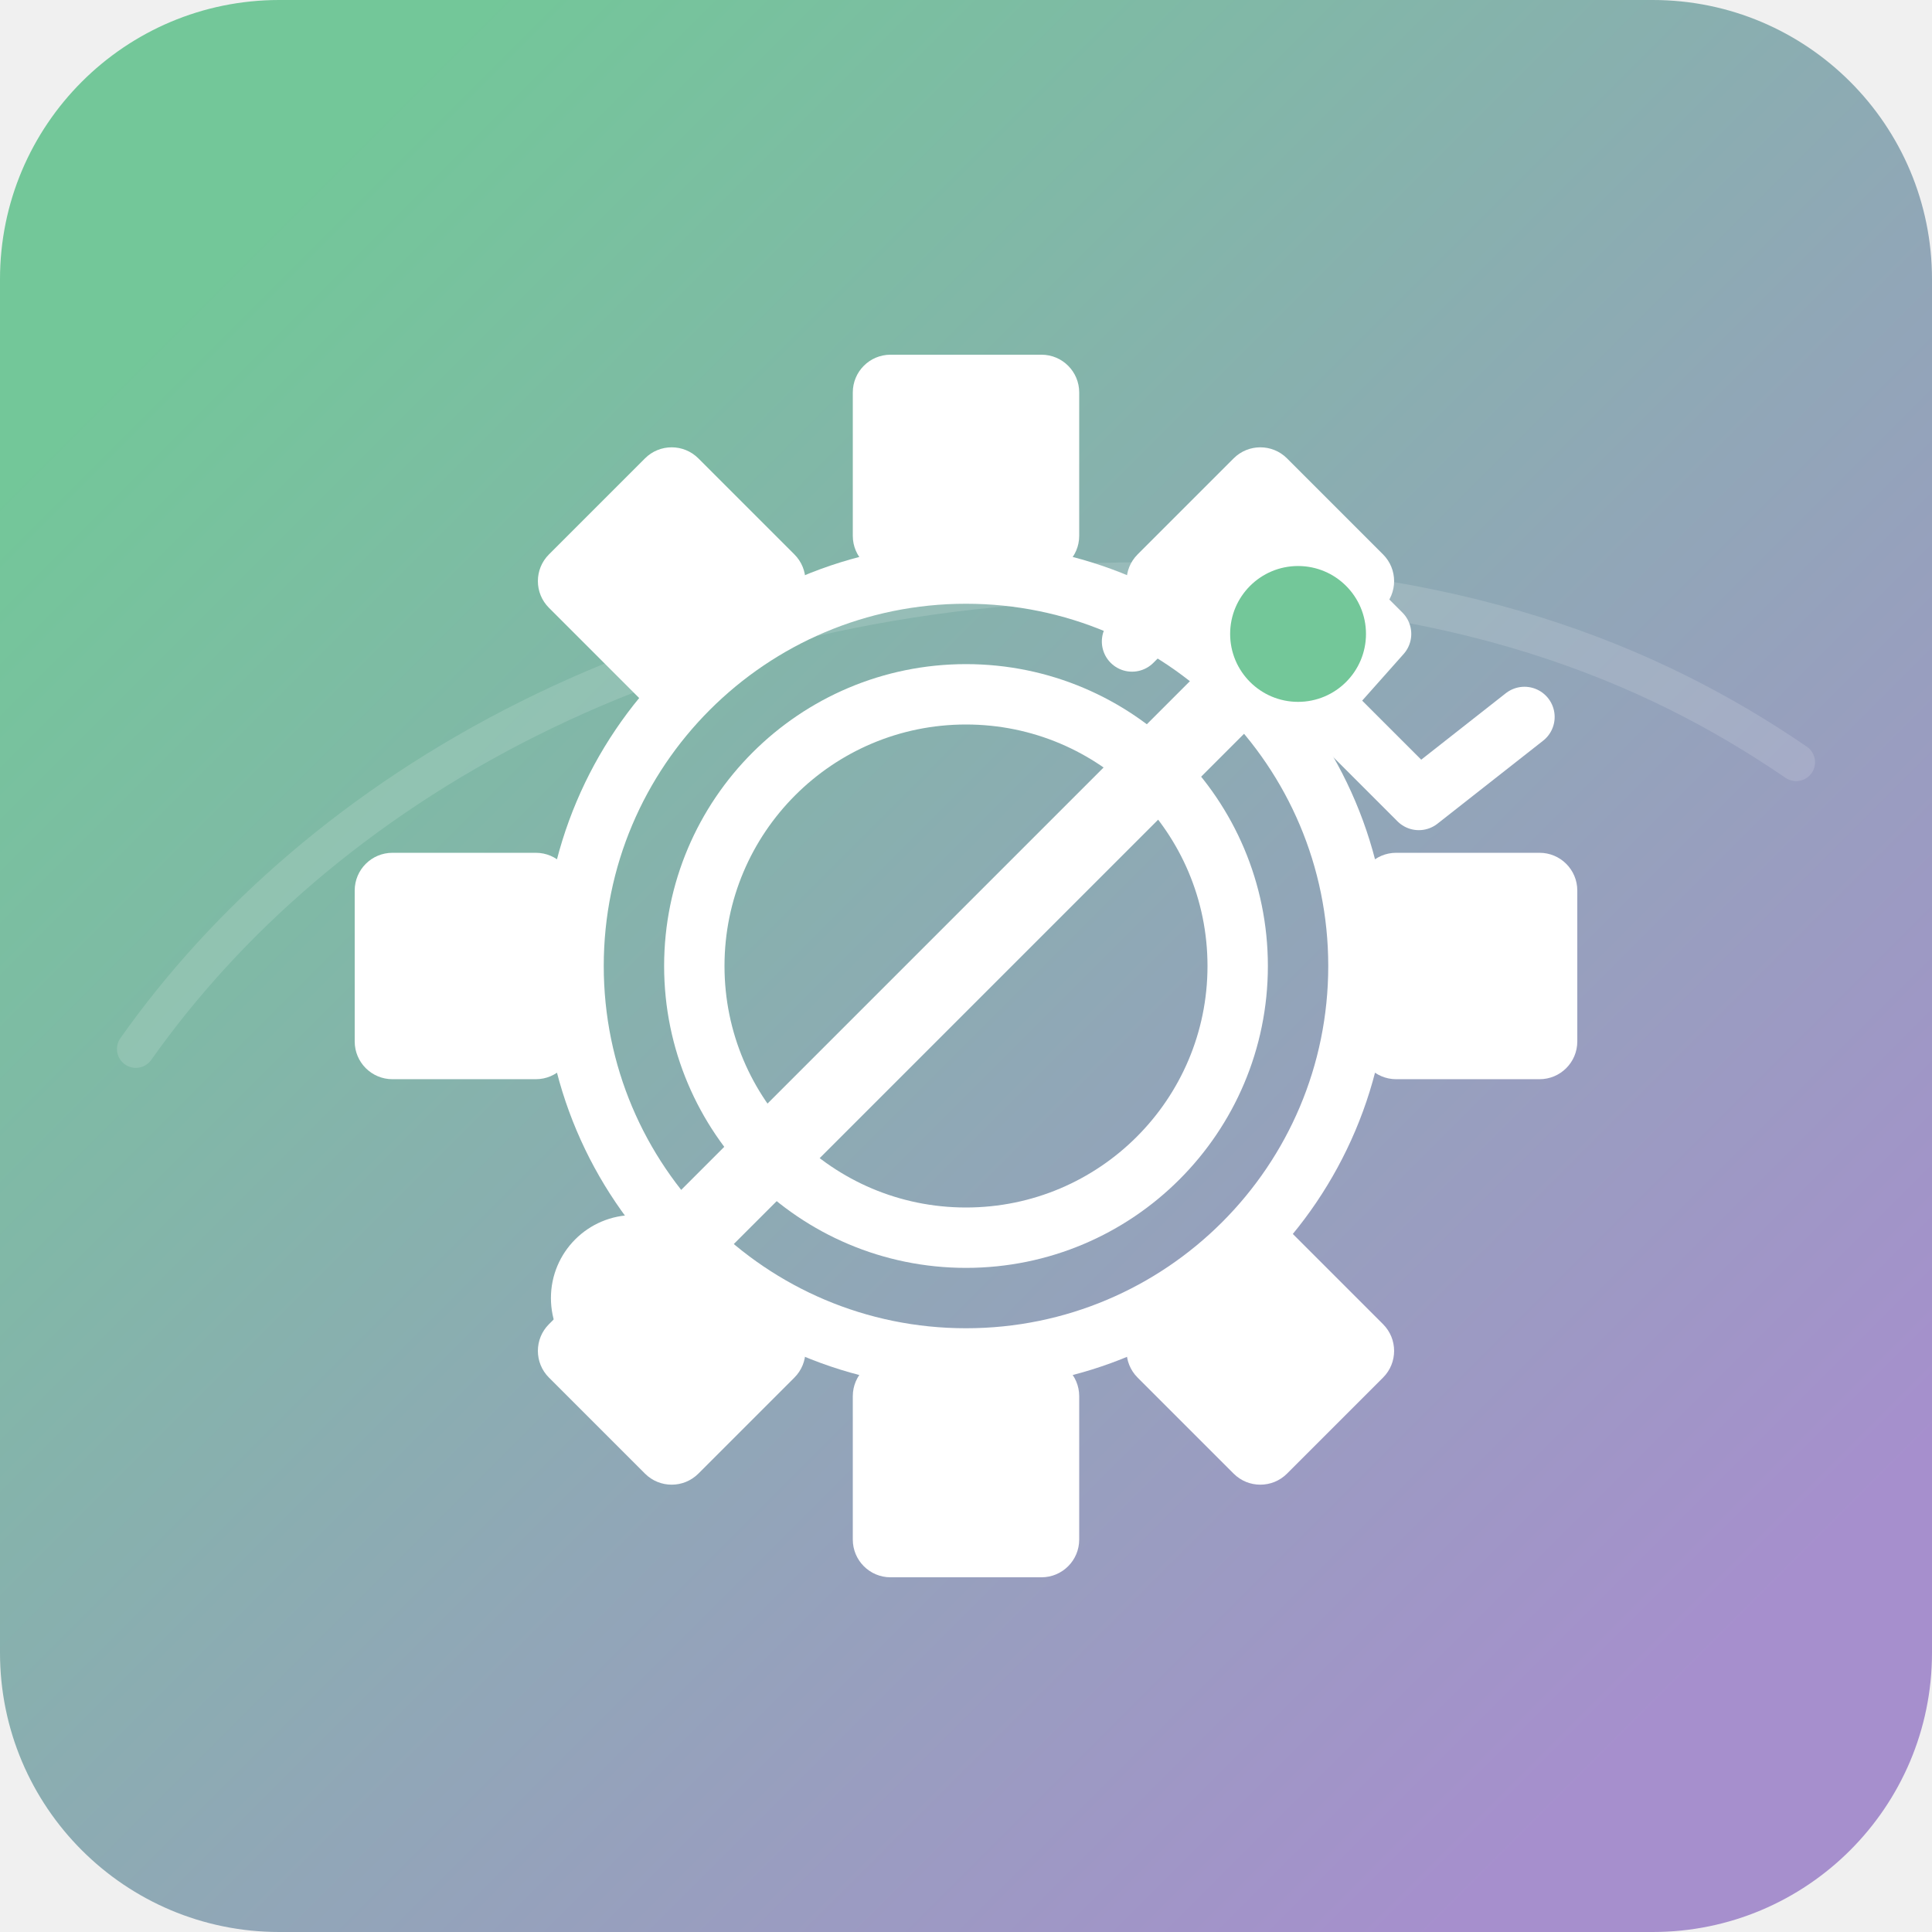
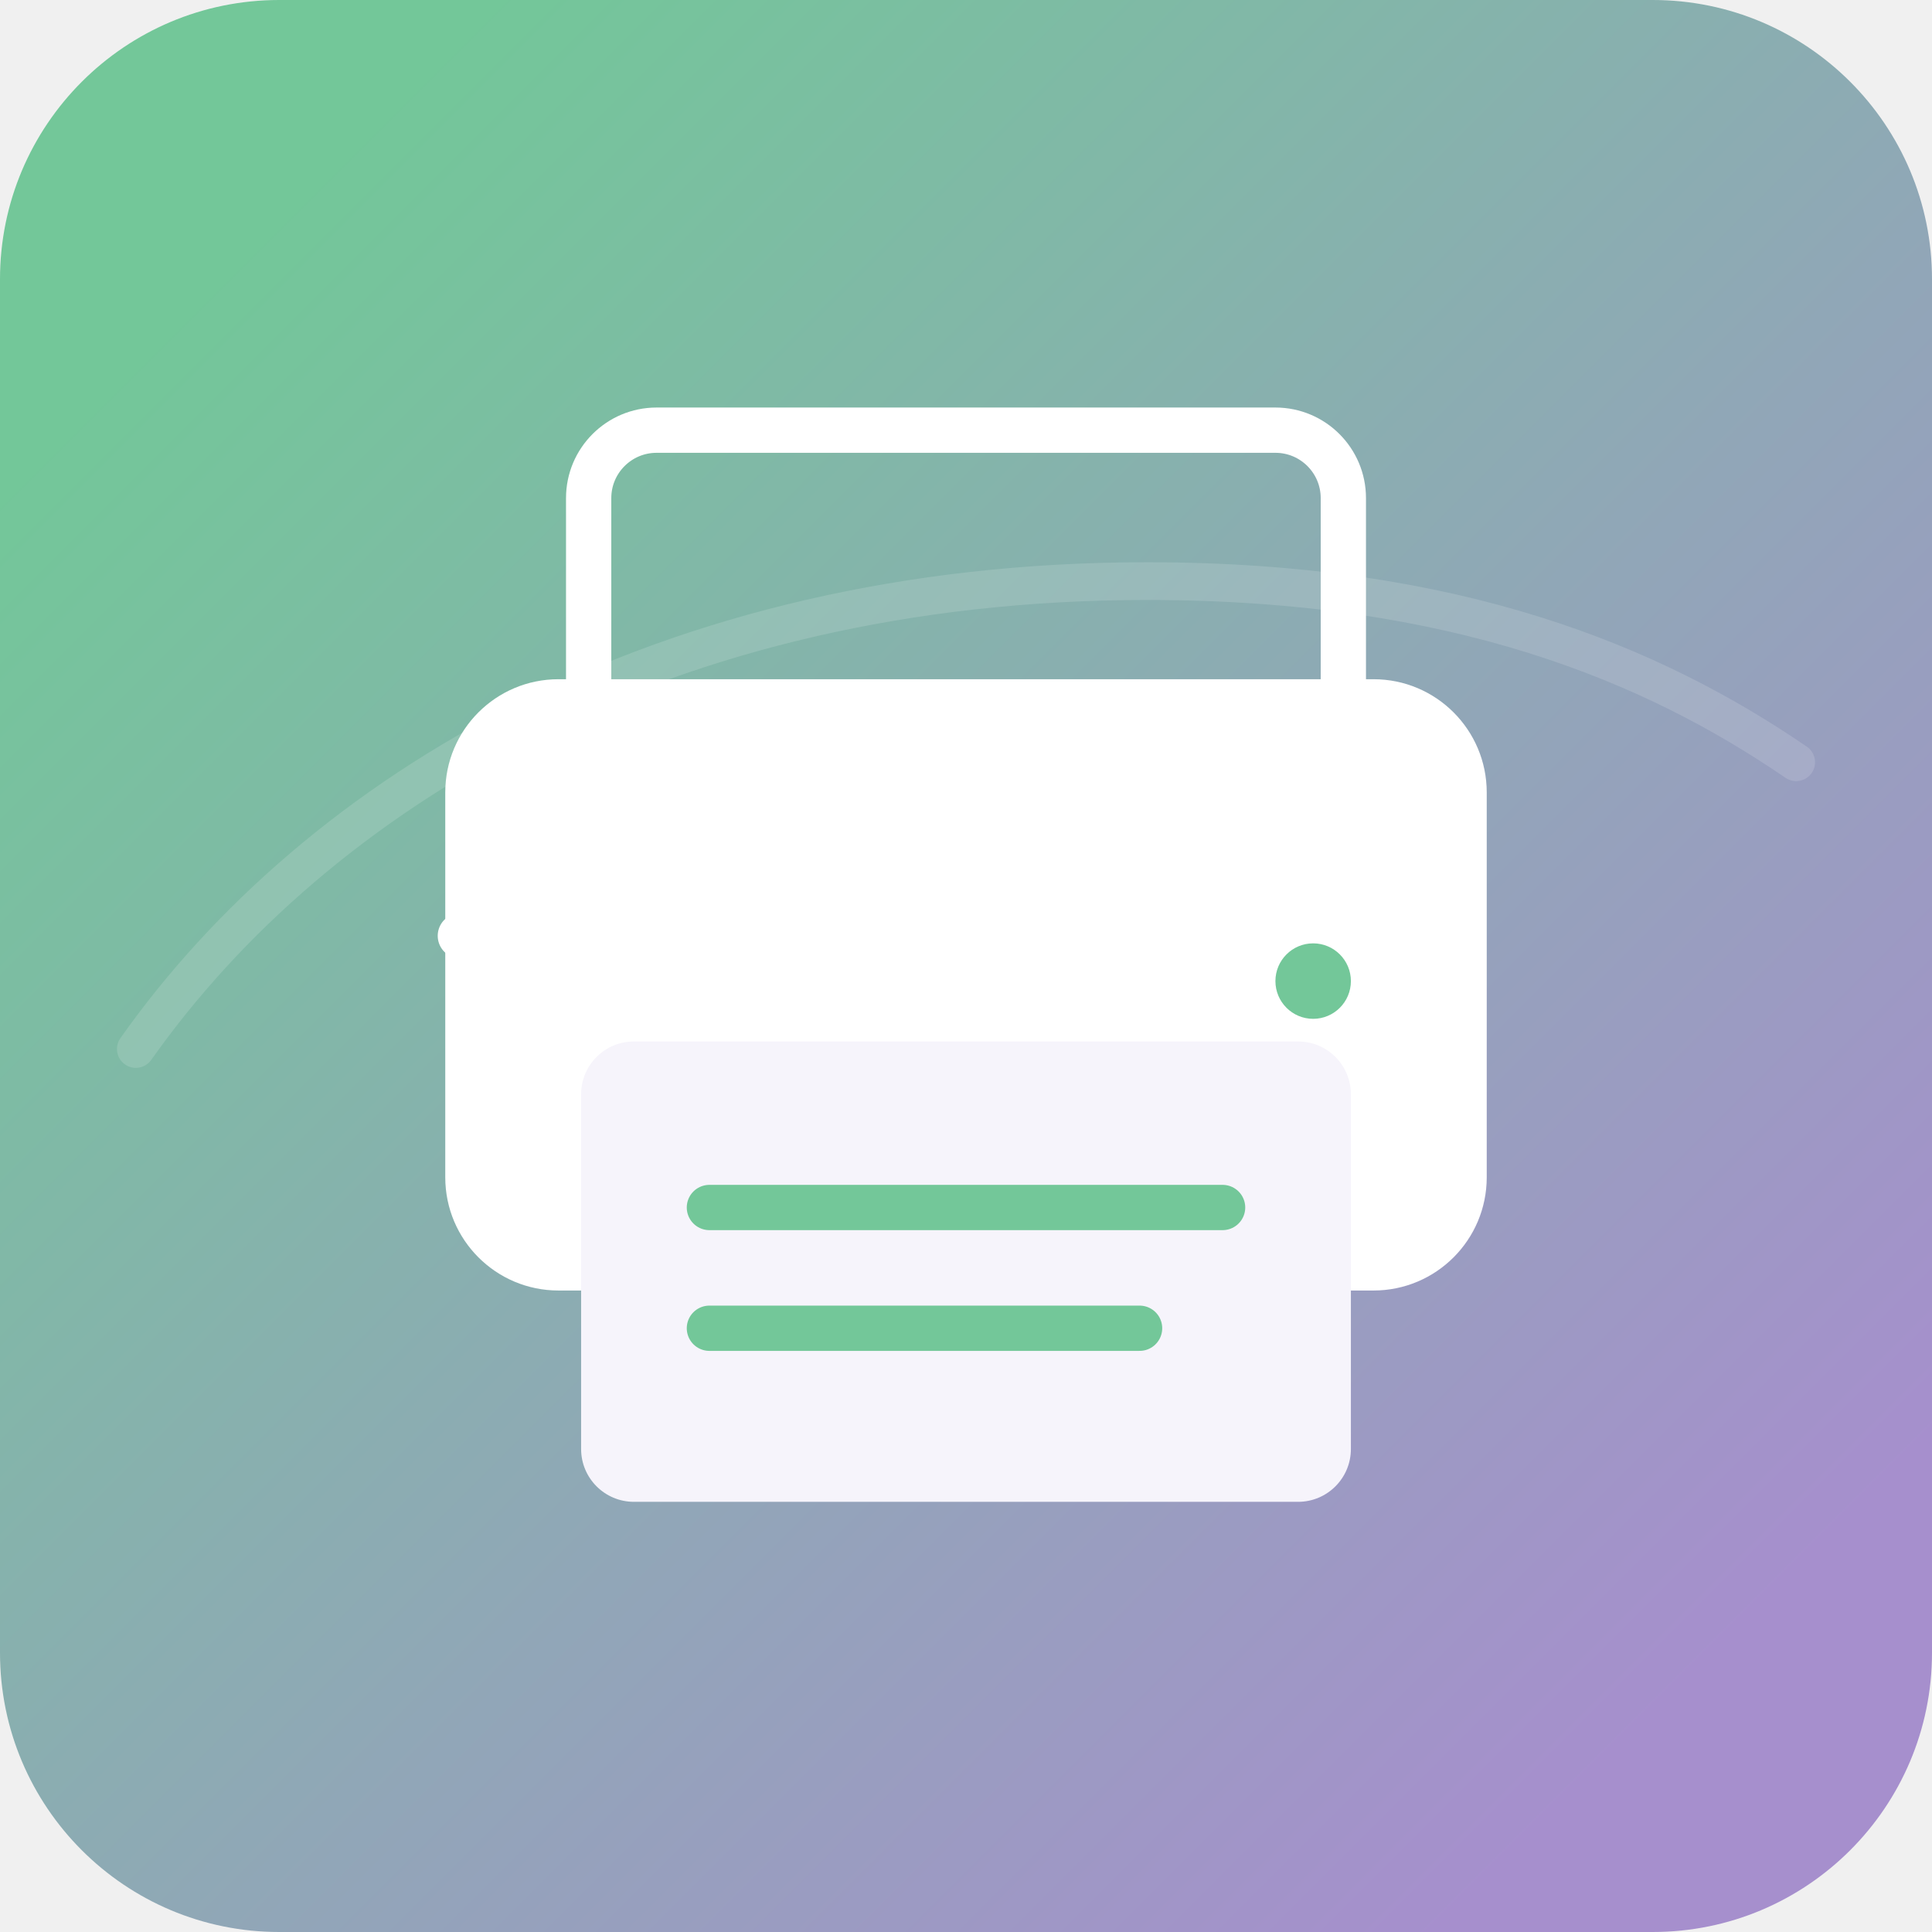
<svg xmlns="http://www.w3.org/2000/svg" width="512" height="512" viewBox="0 0 512 512" fill="none">
  <defs>
    <linearGradient id="bg" x1="64" y1="64" x2="448" y2="448" gradientUnits="userSpaceOnUse">
      <stop offset="0" stop-color="#73C799" />
      <stop offset="1" stop-color="#A68FCD" />
    </linearGradient>
  </defs>
  <rect x="0" y="0" width="512" height="512" rx="74" fill="url(#bg)" />
  <path d="M36 278C84 210 176 154 304 154C386 154 438 176 476 202" stroke="white" stroke-opacity="0.14" stroke-width="10" stroke-linecap="round" />
  <style>
    .outline { stroke: white; stroke-width: 16; stroke-linecap: round; stroke-linejoin: round; fill: none; }
    .outline.thin { stroke-width: 12; }
    .outline.heavy { stroke-width: 20; }
    .solid { fill: white; }
    .soft { fill: #F6F4FB; }
    .accent { stroke: #73C799; stroke-width: 12; stroke-linecap: round; stroke-linejoin: round; fill: none; }
    .accent.strong { stroke-width: 18; }
  </style>
-   <g class="solid">
-     <rect x="226" y="94" width="60" height="58" rx="10" />
-     <rect x="226" y="360" width="60" height="58" rx="10" />
-     <rect x="360" y="226" width="58" height="60" rx="10" />
-     <rect x="94" y="226" width="58" height="60" rx="10" />
-     <rect x="306" y="126" width="56" height="56" rx="10" transform="rotate(45 334 154)" />
-     <rect x="306" y="330" width="56" height="56" rx="10" transform="rotate(45 334 358)" />
-     <rect x="150" y="330" width="56" height="56" rx="10" transform="rotate(45 178 358)" />
-     <rect x="150" y="126" width="56" height="56" rx="10" transform="rotate(45 178 154)" />
-   </g>
-   <circle cx="256" cy="256" r="104" class="outline" />
-   <circle cx="256" cy="256" r="72" class="outline" />
-   <path d="M178 332L332 178" class="outline heavy" />
-   <path d="M300 170L334 136L366 168L350 186L376 212L404 190" class="outline" />
-   <circle cx="168" cy="344" r="14" class="outline" />
-   <circle cx="344" cy="168" r="18" fill="#73C799" />
+   <path d="M122 248L194 196L246 222L174 274L122 248Z" class="outline thin" />
+   <rect x="118" y="180" width="276" height="162" rx="30" class="solid" />
+   <rect x="156" y="114" width="200" height="118" rx="18" class="outline thin" />
+   <rect x="154" y="276" width="204" height="122" rx="14" class="soft" />
+   <path d="M188 320H324M188 352H302" class="accent" />
+   <circle cx="348" cy="260" r="10" fill="#73C799" />
</svg>
